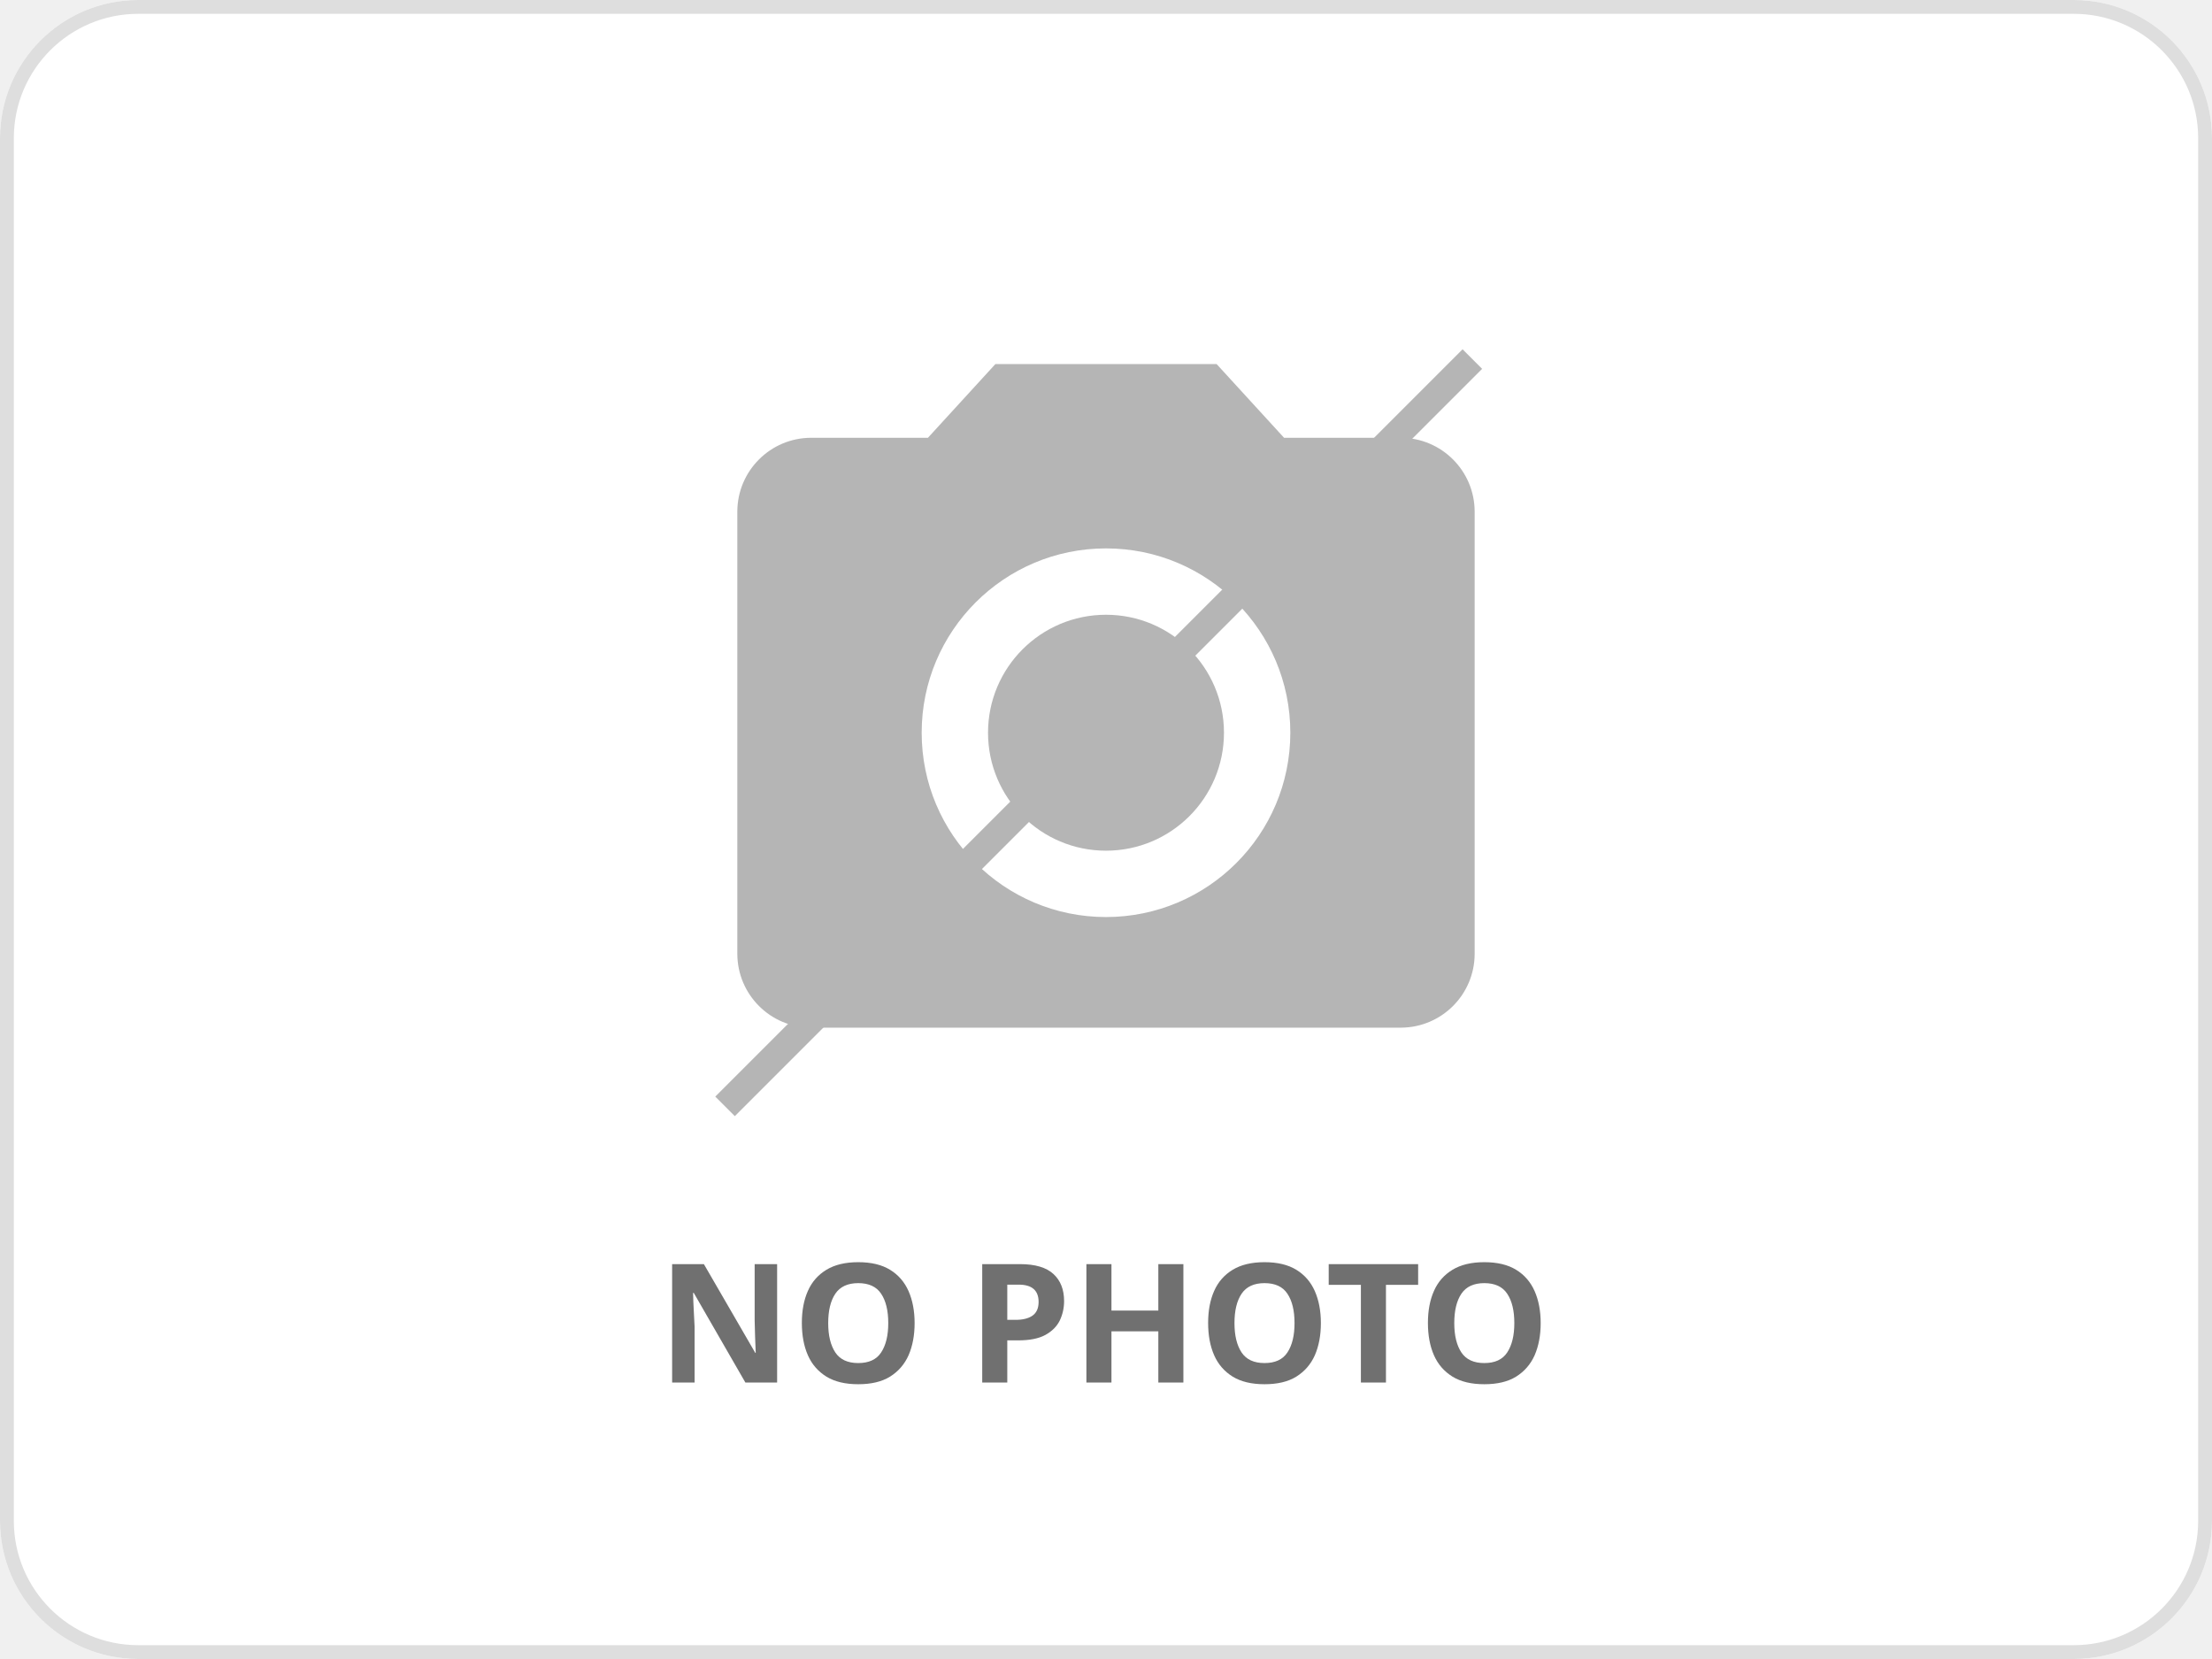
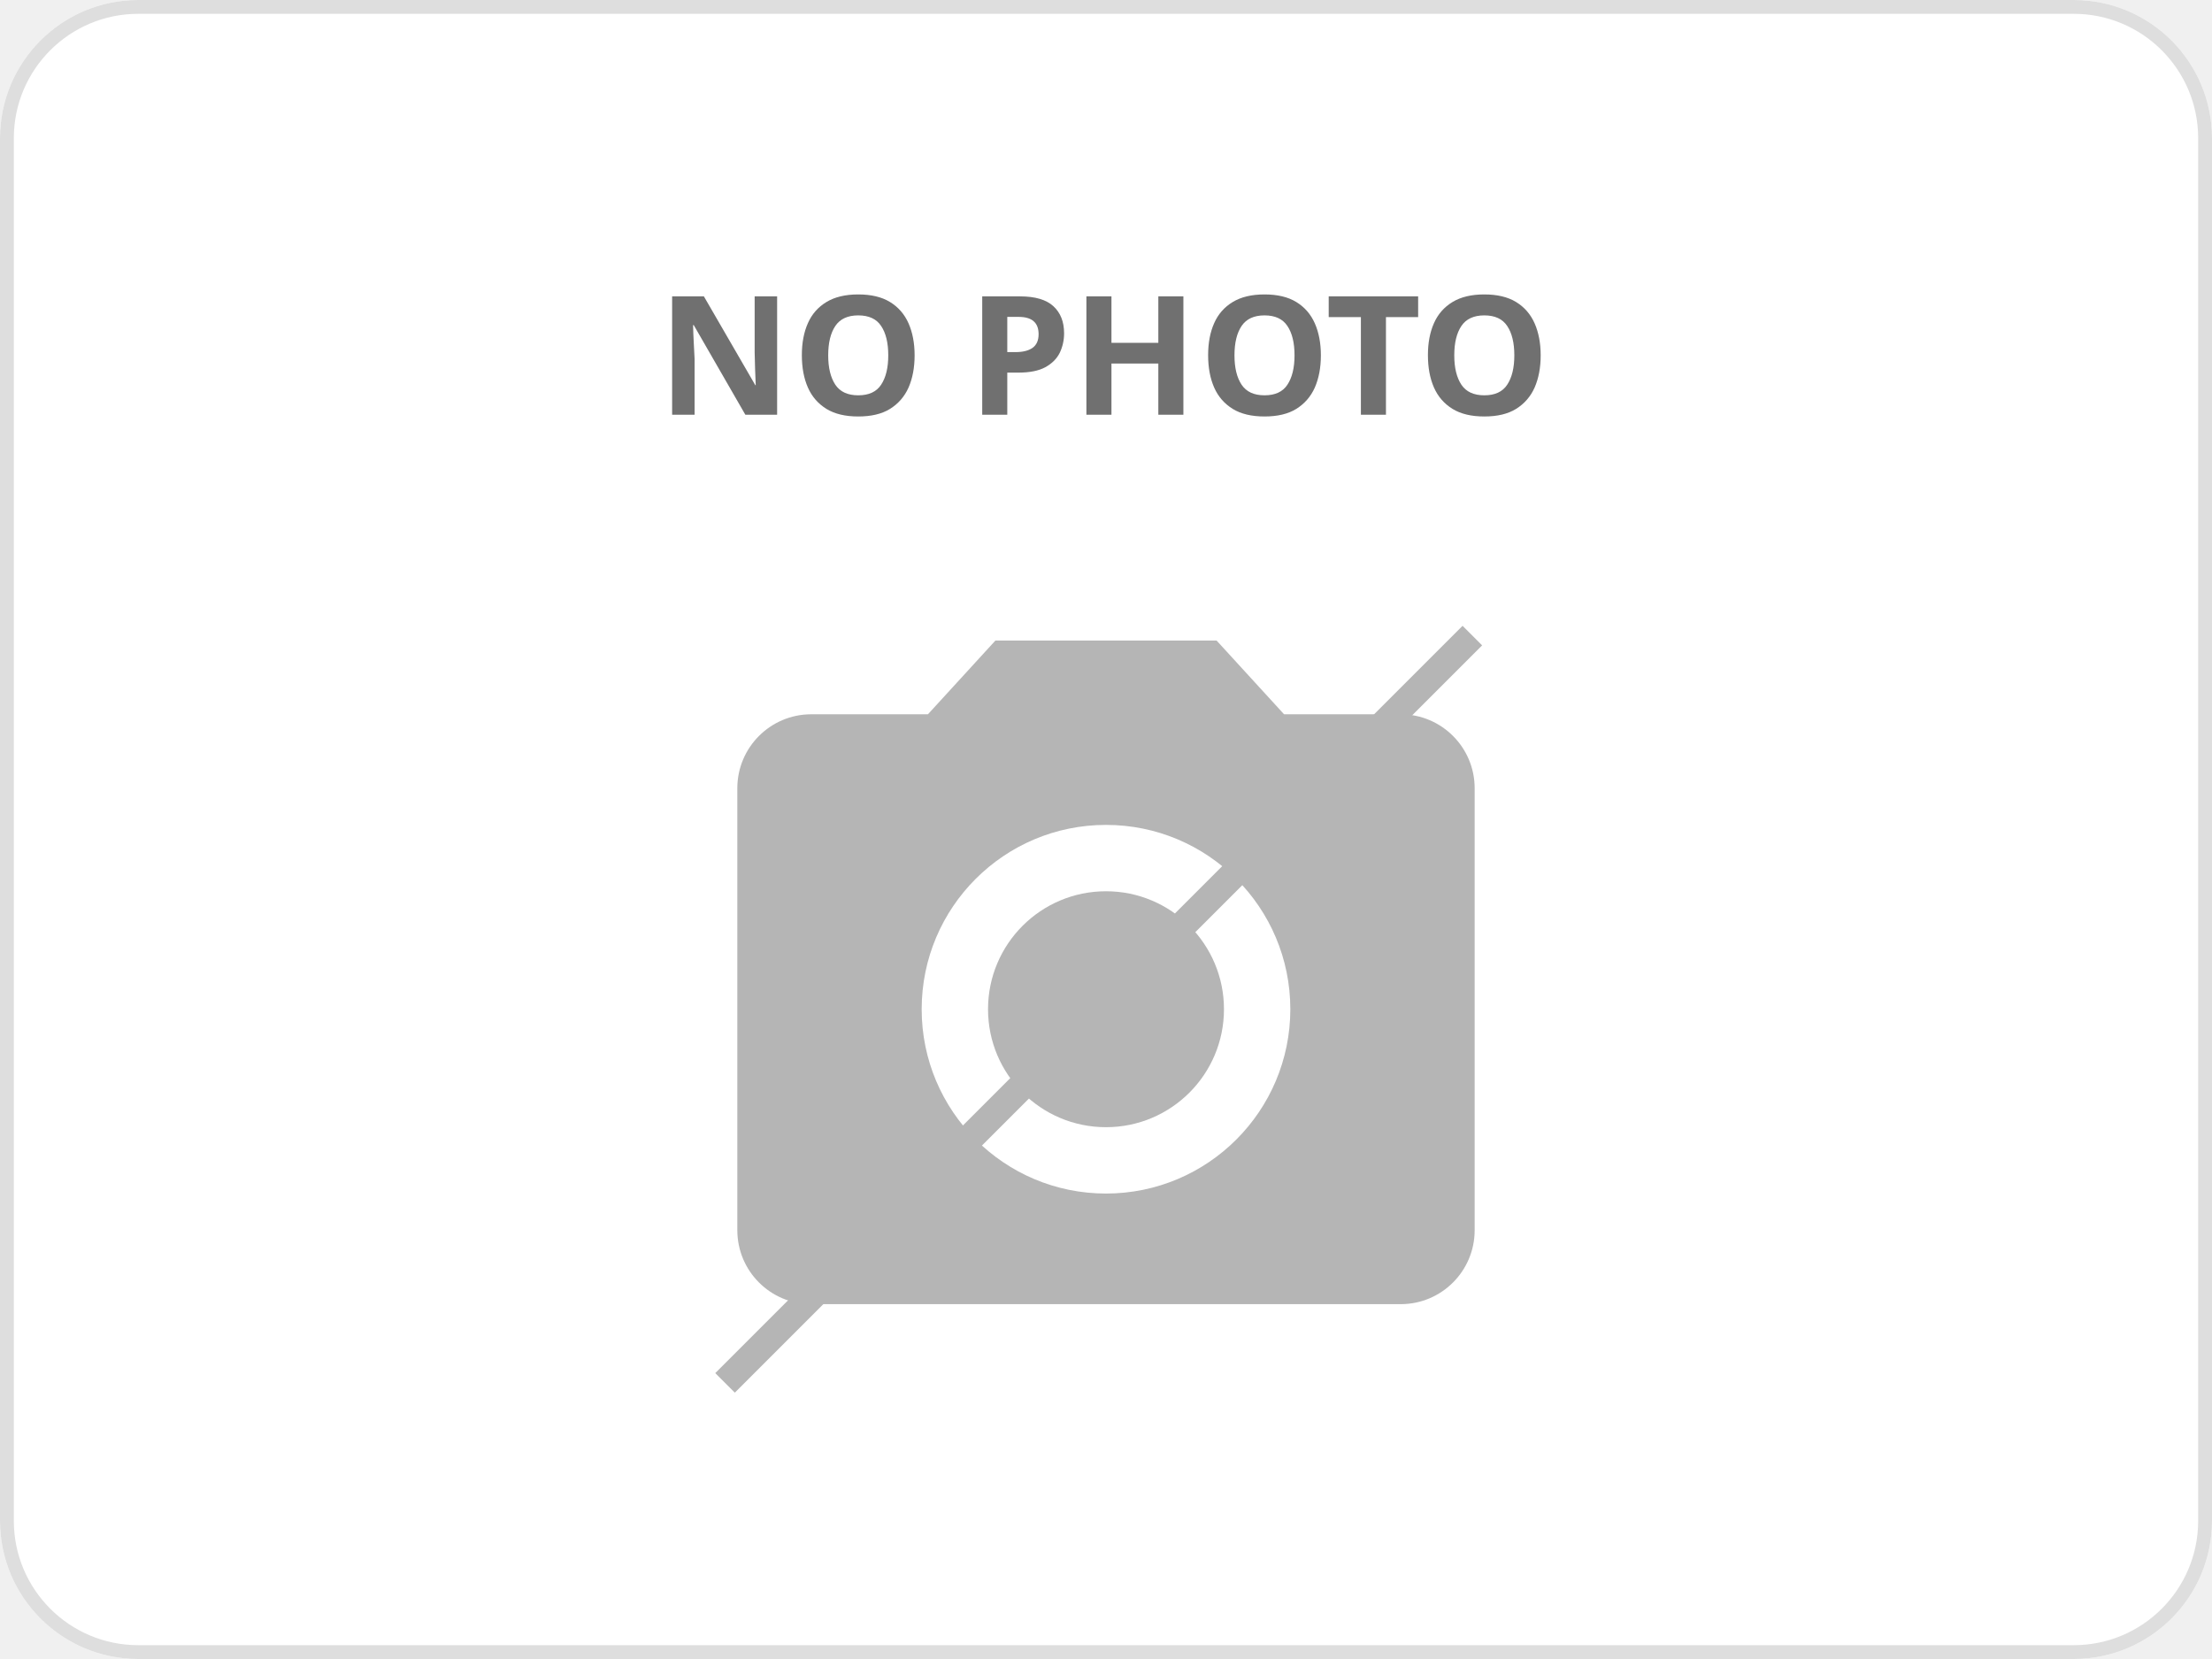
- <svg xmlns="http://www.w3.org/2000/svg" viewBox="5482 1635 160 120">
+ <svg xmlns="http://www.w3.org/2000/svg" viewBox="3812 1635 160 120">
  <defs>
    <style>
      .cls-1 {
        fill: #fff;
        stroke: #dedede;
      }

      .cls-2, .cls-4 {
        fill: none;
      }

      .cls-2 {
        stroke: #b5b5b5;
        stroke-width: 2px;
      }

      .cls-3 {
        fill: #b5b5b5;
      }

      .cls-5 {
        fill: #707070;
        font-size: 12px;
        font-family: MuseoSansCyrl-700, Museo Sans Cyrl;
        font-weight: 700;
      }

      .cls-6 {
        stroke: none;
      }
    </style>
  </defs>
-   <g id="Group_331" data-name="Group 331" transform="translate(4973 719)">
-     <g id="Rectangle_389" data-name="Rectangle 389" class="cls-1" transform="translate(509 916)">
+   <g id="Group_332" data-name="Group 332" transform="translate(3316 5)">
+     <g id="Rectangle_389" data-name="Rectangle 389" class="cls-1" transform="translate(496 1630)">
      <rect class="cls-6" width="160" height="120" rx="10" />
      <rect class="cls-4" x="0.5" y="0.5" width="159" height="119" rx="9.5" />
    </g>
-     <g id="Group_171" data-name="Group 171" transform="translate(94 -4)">
+     <g id="Group_171" data-name="Group 171" transform="translate(81 730)">
      <line id="Line_100" data-name="Line 100" class="cls-2" y2="76.444" transform="translate(521.499 945.973) rotate(45)" />
      <g id="ic_camera_alt_black_24px" transform="translate(463 941)">
        <circle id="Ellipse_16" data-name="Ellipse 16" class="cls-3" cx="8.533" cy="8.533" r="8.533" transform="translate(23.467 23.467)" />
        <path id="Path_2304" data-name="Path 2304" class="cls-3" d="M20.667,2l-4.88,5.333H7.333A5.349,5.349,0,0,0,2,12.667v32A5.349,5.349,0,0,0,7.333,50H50a5.349,5.349,0,0,0,5.333-5.333v-32A5.349,5.349,0,0,0,50,7.333H41.547L36.667,2Zm8,40A13.333,13.333,0,1,1,42,28.667,13.338,13.338,0,0,1,28.667,42Z" transform="translate(3.333 3.333)" />
        <path id="Path_2305" data-name="Path 2305" class="cls-4" d="M0,0H64V64H0Z" />
      </g>
    </g>
-     <text id="NO_PHOTO" data-name="NO PHOTO" class="cls-5" transform="translate(589 1016)">
+     <text id="NO_PHOTO" data-name="NO PHOTO" class="cls-5" transform="translate(576 1660)">
      <tspan x="-32.46" y="0">NO PHOTO</tspan>
    </text>
  </g>
</svg>
